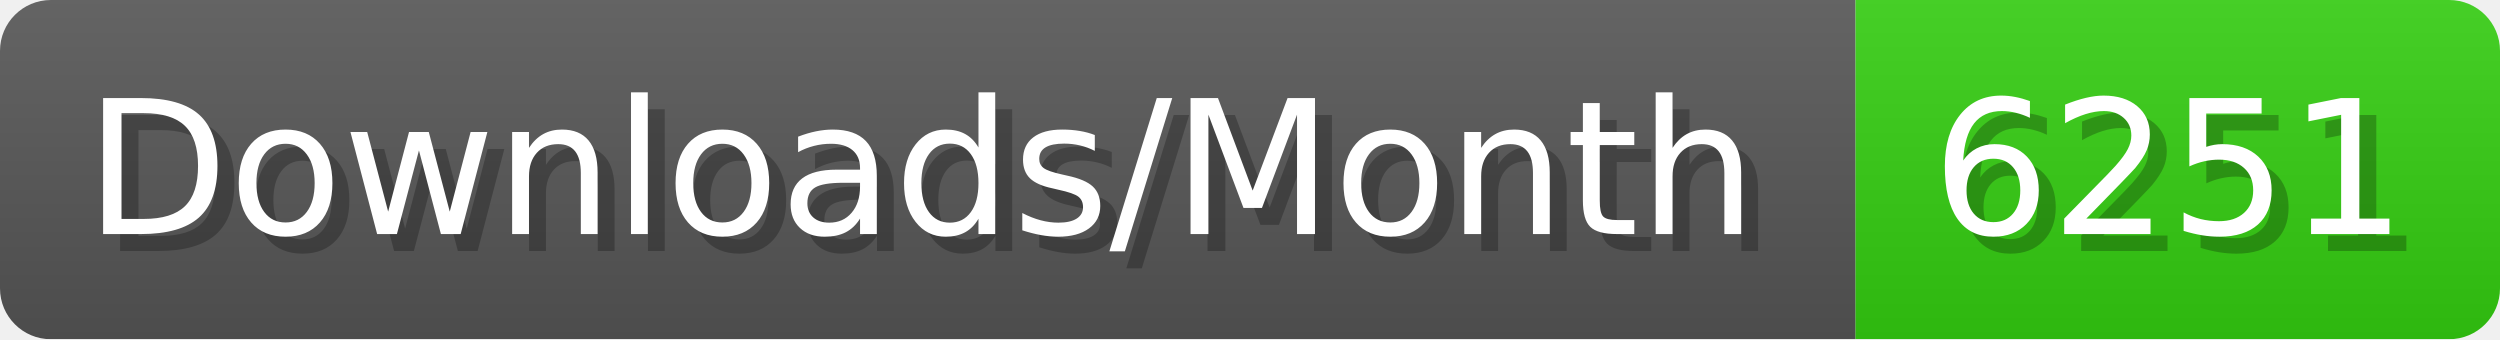
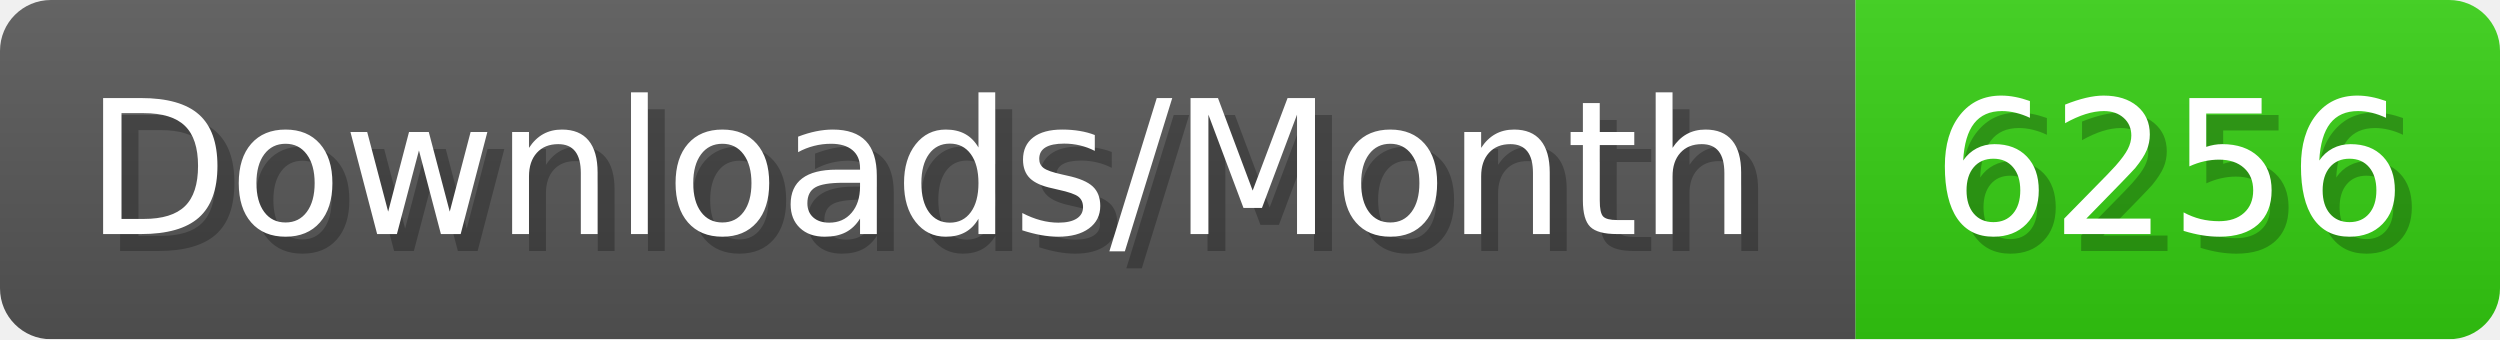
- <svg xmlns="http://www.w3.org/2000/svg" width="147.4" height="20" viewBox="0 0 1474 200" role="img" aria-label="Downloads/Month: 6251">
+ <svg xmlns="http://www.w3.org/2000/svg" width="147.4" height="20" viewBox="0 0 1474 200" role="img" aria-label="Downloads/Month: 6256">
  <linearGradient id="YlXUI" x2="0" y2="100%">
    <stop offset="0" stop-opacity=".1" stop-color="#EEE" />
    <stop offset="1" stop-opacity=".1" />
  </linearGradient>
  <mask id="JHhop">
    <rect width="1474" height="200" rx="30" fill="#FFF" />
  </mask>
  <g mask="url(#JHhop)">
    <rect width="1094" height="200" fill="#555" />
    <rect width="380" height="200" fill="#3C1" x="1094" />
    <rect width="1474" height="200" fill="url(#YlXUI)" />
  </g>
  <g aria-hidden="true" fill="#fff" text-anchor="start" font-family="Verdana,DejaVu Sans,sans-serif" font-size="110">
    <text x="60" y="148" textLength="994" fill="#000" opacity="0.25">Downloads/Month</text>
    <text x="50" y="138" textLength="994">Downloads/Month</text>
-     <text x="1149" y="148" textLength="280" fill="#000" opacity="0.25">6251</text>
-     <text x="1139" y="138" textLength="280">6251</text>
+     <text x="1149" y="148" textLength="280" fill="#000" opacity="0.25">6256</text>
+     <text x="1139" y="138" textLength="280">6256</text>
  </g>
</svg>
